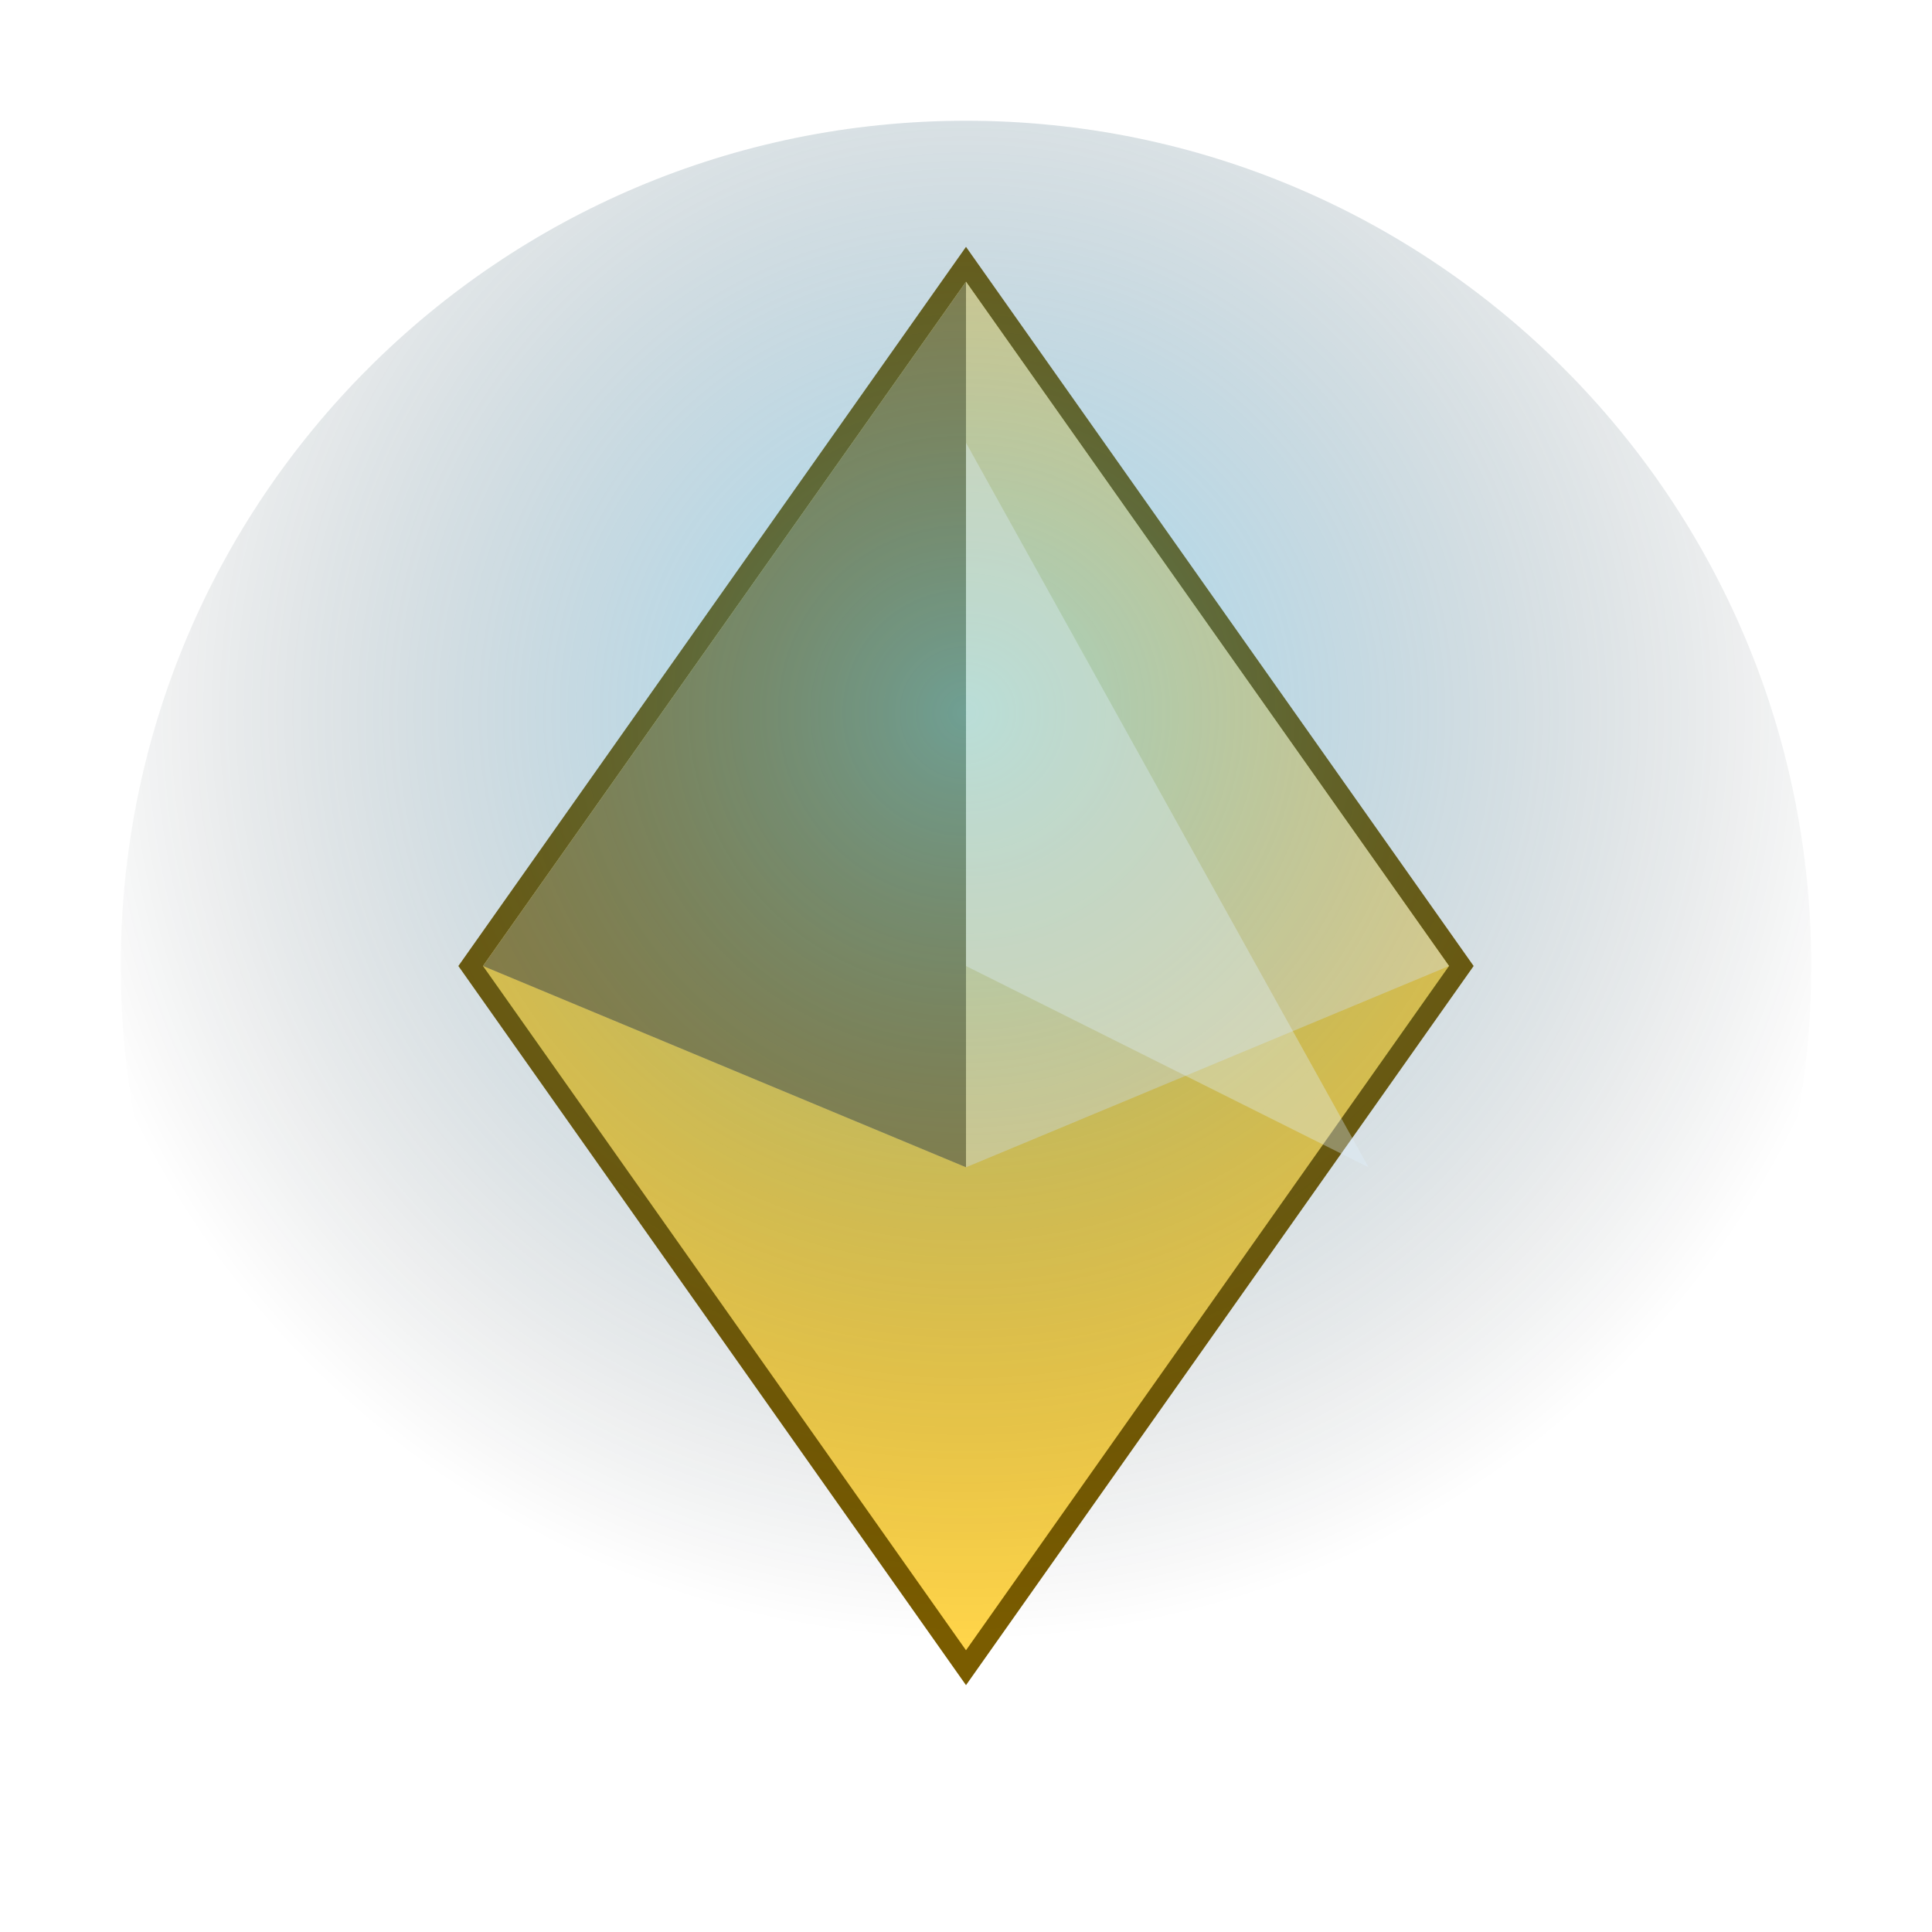
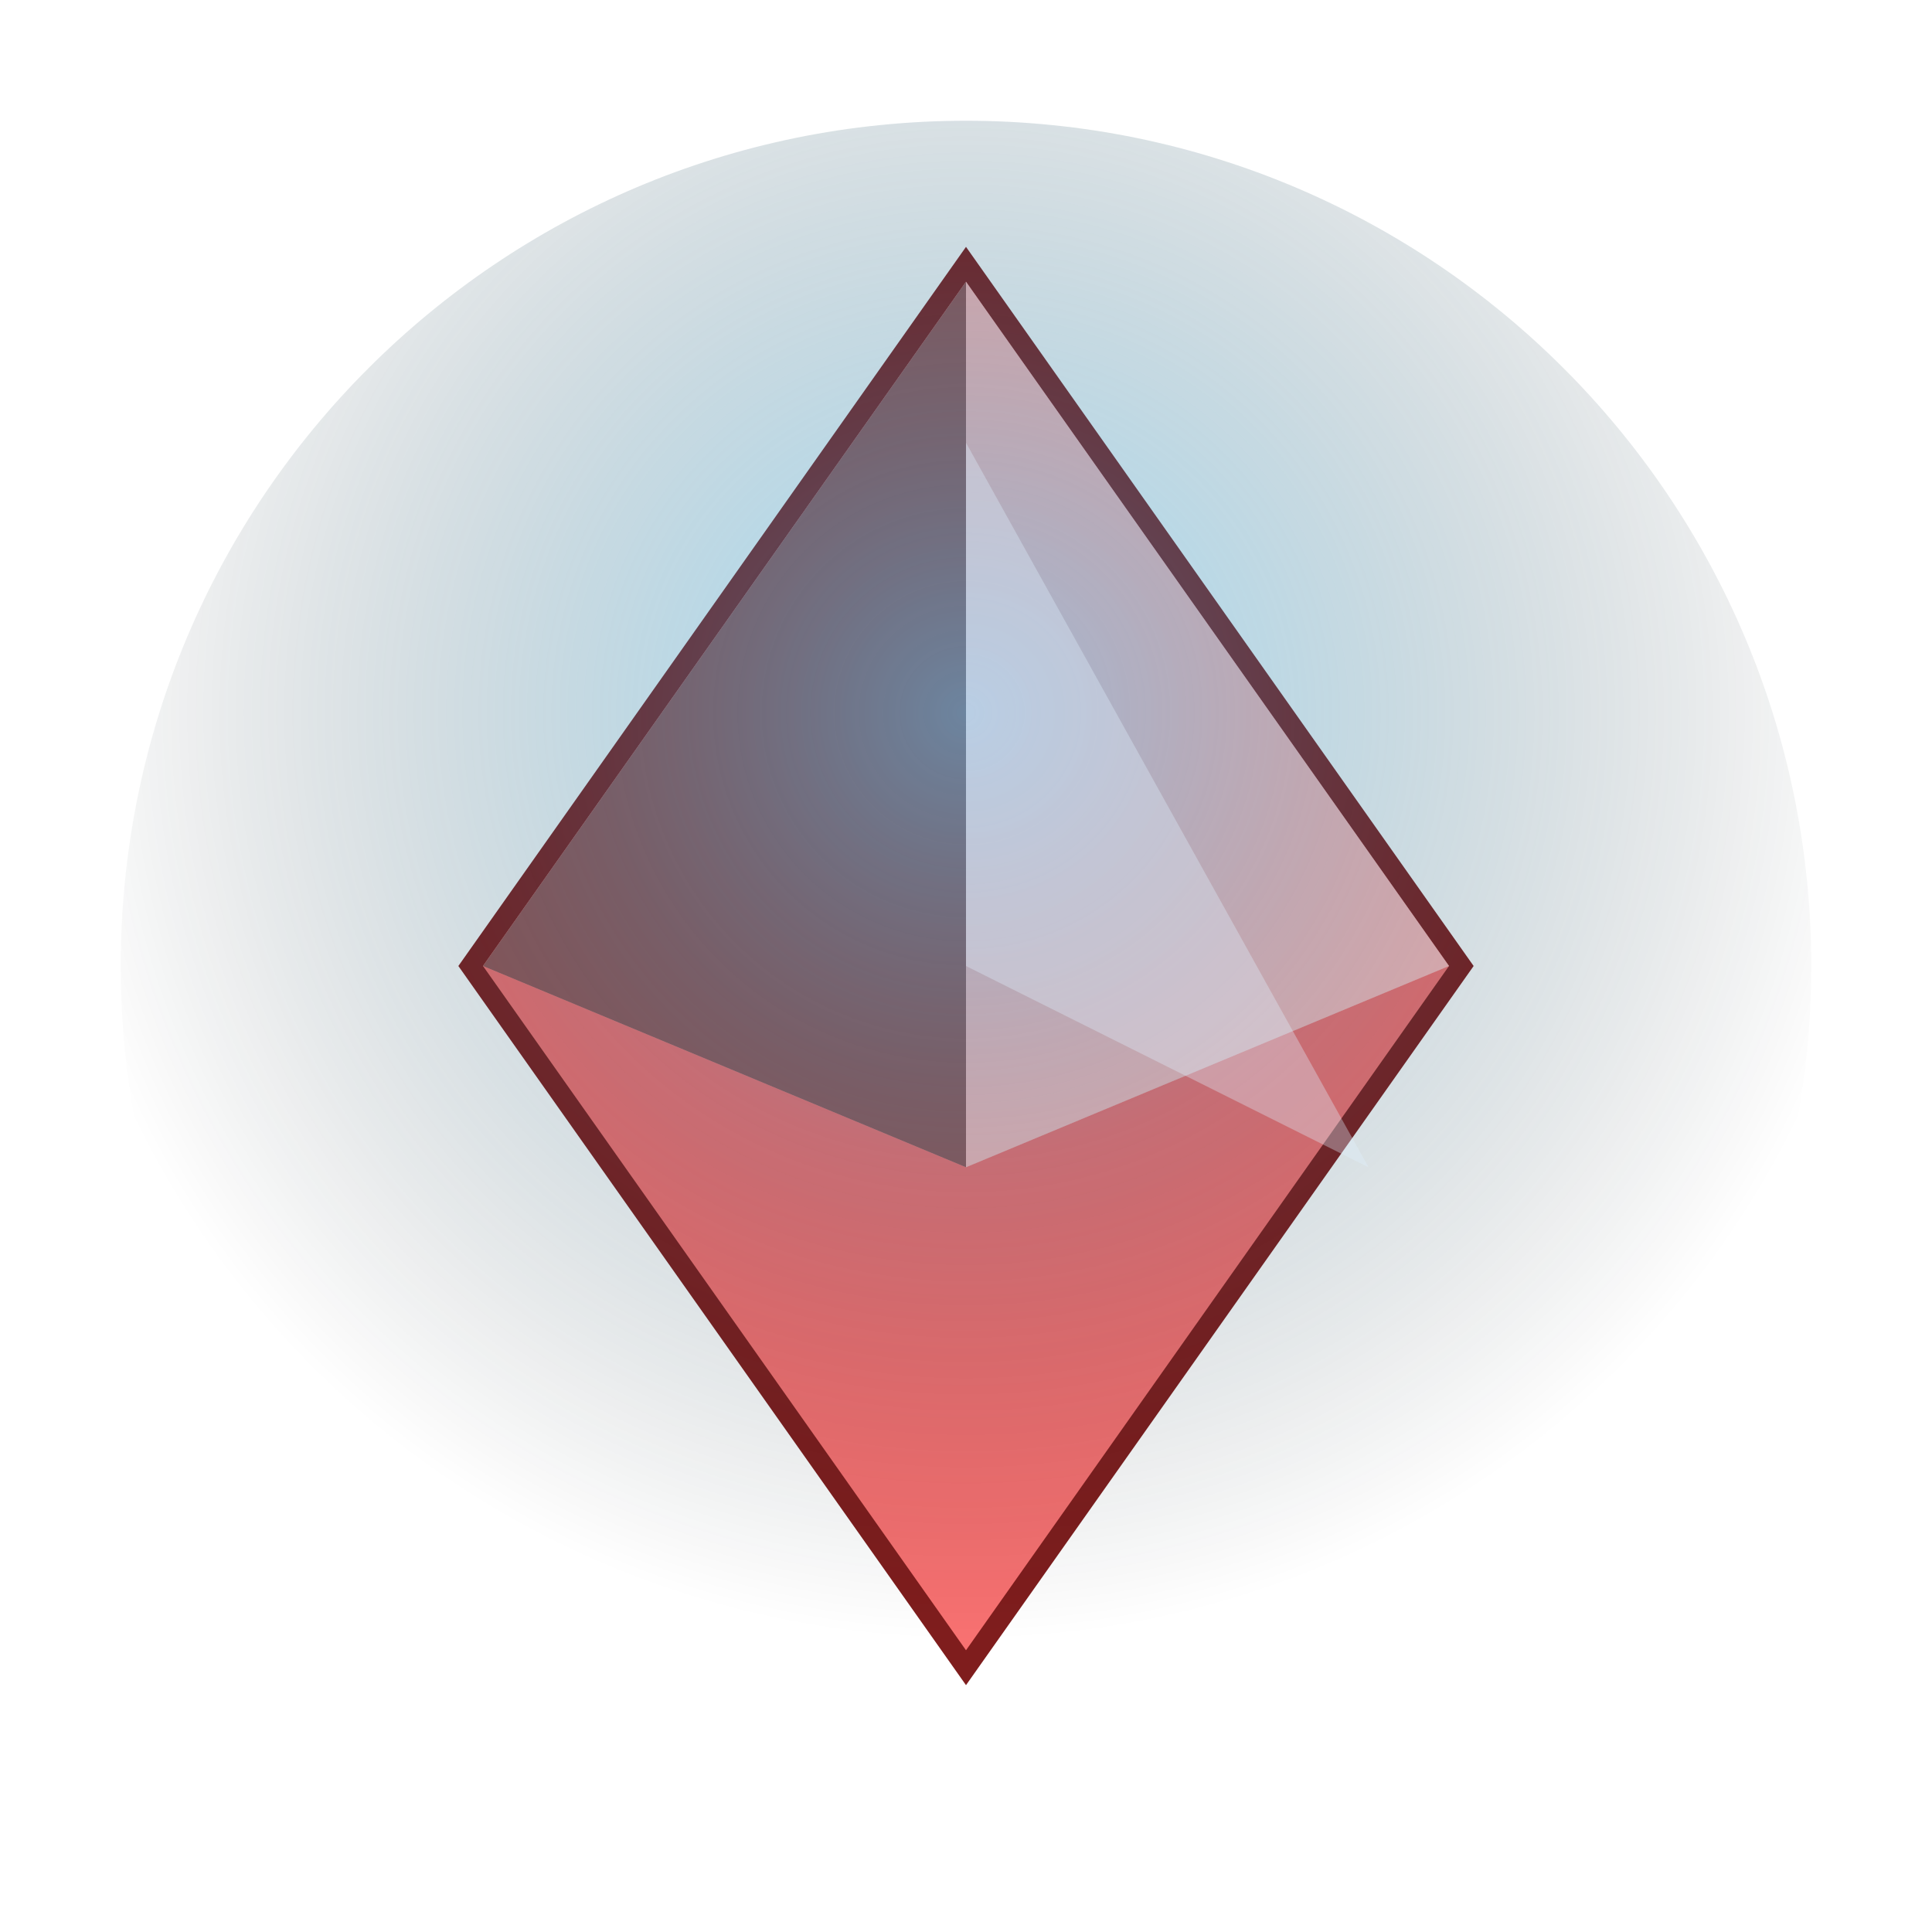
<svg xmlns="http://www.w3.org/2000/svg" viewBox="0 0 96 96" fill="none">
  <defs>
    <linearGradient id="eth-body" x1="48" y1="12" x2="48" y2="84">
-       <stop stop-color="#ffd54a" />
-       <stop offset="0.5" stop-color="#f5c542" />
-       <stop offset="1" stop-color="#4d3a00" />
+       <stop stop-color="#f87171" />
+       <stop offset="0.5" stop-color="#ef4444" />
+       <stop offset="1" stop-color="#450a0a" />
    </linearGradient>
    <linearGradient id="eth-facet" x1="30" y1="20" x2="66" y2="76">
-       <stop stop-color="#ffe9a8" stop-opacity="0.9" />
-       <stop offset="1" stop-color="#d4a017" stop-opacity="0.2" />
+       <stop stop-color="#fecaca" stop-opacity="0.9" />
+       <stop offset="1" stop-color="#dc2626" stop-opacity="0.2" />
    </linearGradient>
    <radialGradient id="eth-glow" cx="0.5" cy="0.35" r="0.55">
      <stop stop-color="#38bdf8" stop-opacity="0.45" />
      <stop offset="1" stop-opacity="0" />
    </radialGradient>
  </defs>
-   <polygon points="48,14 72,48 48,82 24,48" fill="#0f172a" stroke="#7a5c00" stroke-width="2" />
+   <polygon points="48,14 72,48 48,82 24,48" fill="#0f172a" stroke="#7f1d1d" stroke-width="2" />
  <polygon points="48,14 72,48 48,82 24,48" fill="url(#eth-body)" />
  <polygon points="48,14 72,48 48,58 24,48" fill="url(#eth-facet)" opacity="0.85" />
-   <polygon points="48,14 48,58 24,48" fill="#4d3a00" opacity="0.55" />
-   <polygon points="48,14 72,48 48,58" fill="#ffe9a8" opacity="0.25" />
+   <polygon points="48,14 48,58 24,48" fill="#450a0a" opacity="0.55" />
+   <polygon points="48,14 72,48 48,58" fill="#fecaca" opacity="0.25" />
  <circle cx="48" cy="48" r="42" fill="url(#eth-glow)" />
  <path d="M48 22v26l20 10-20-36z" fill="#e0f2fe" opacity="0.35" />
</svg>
